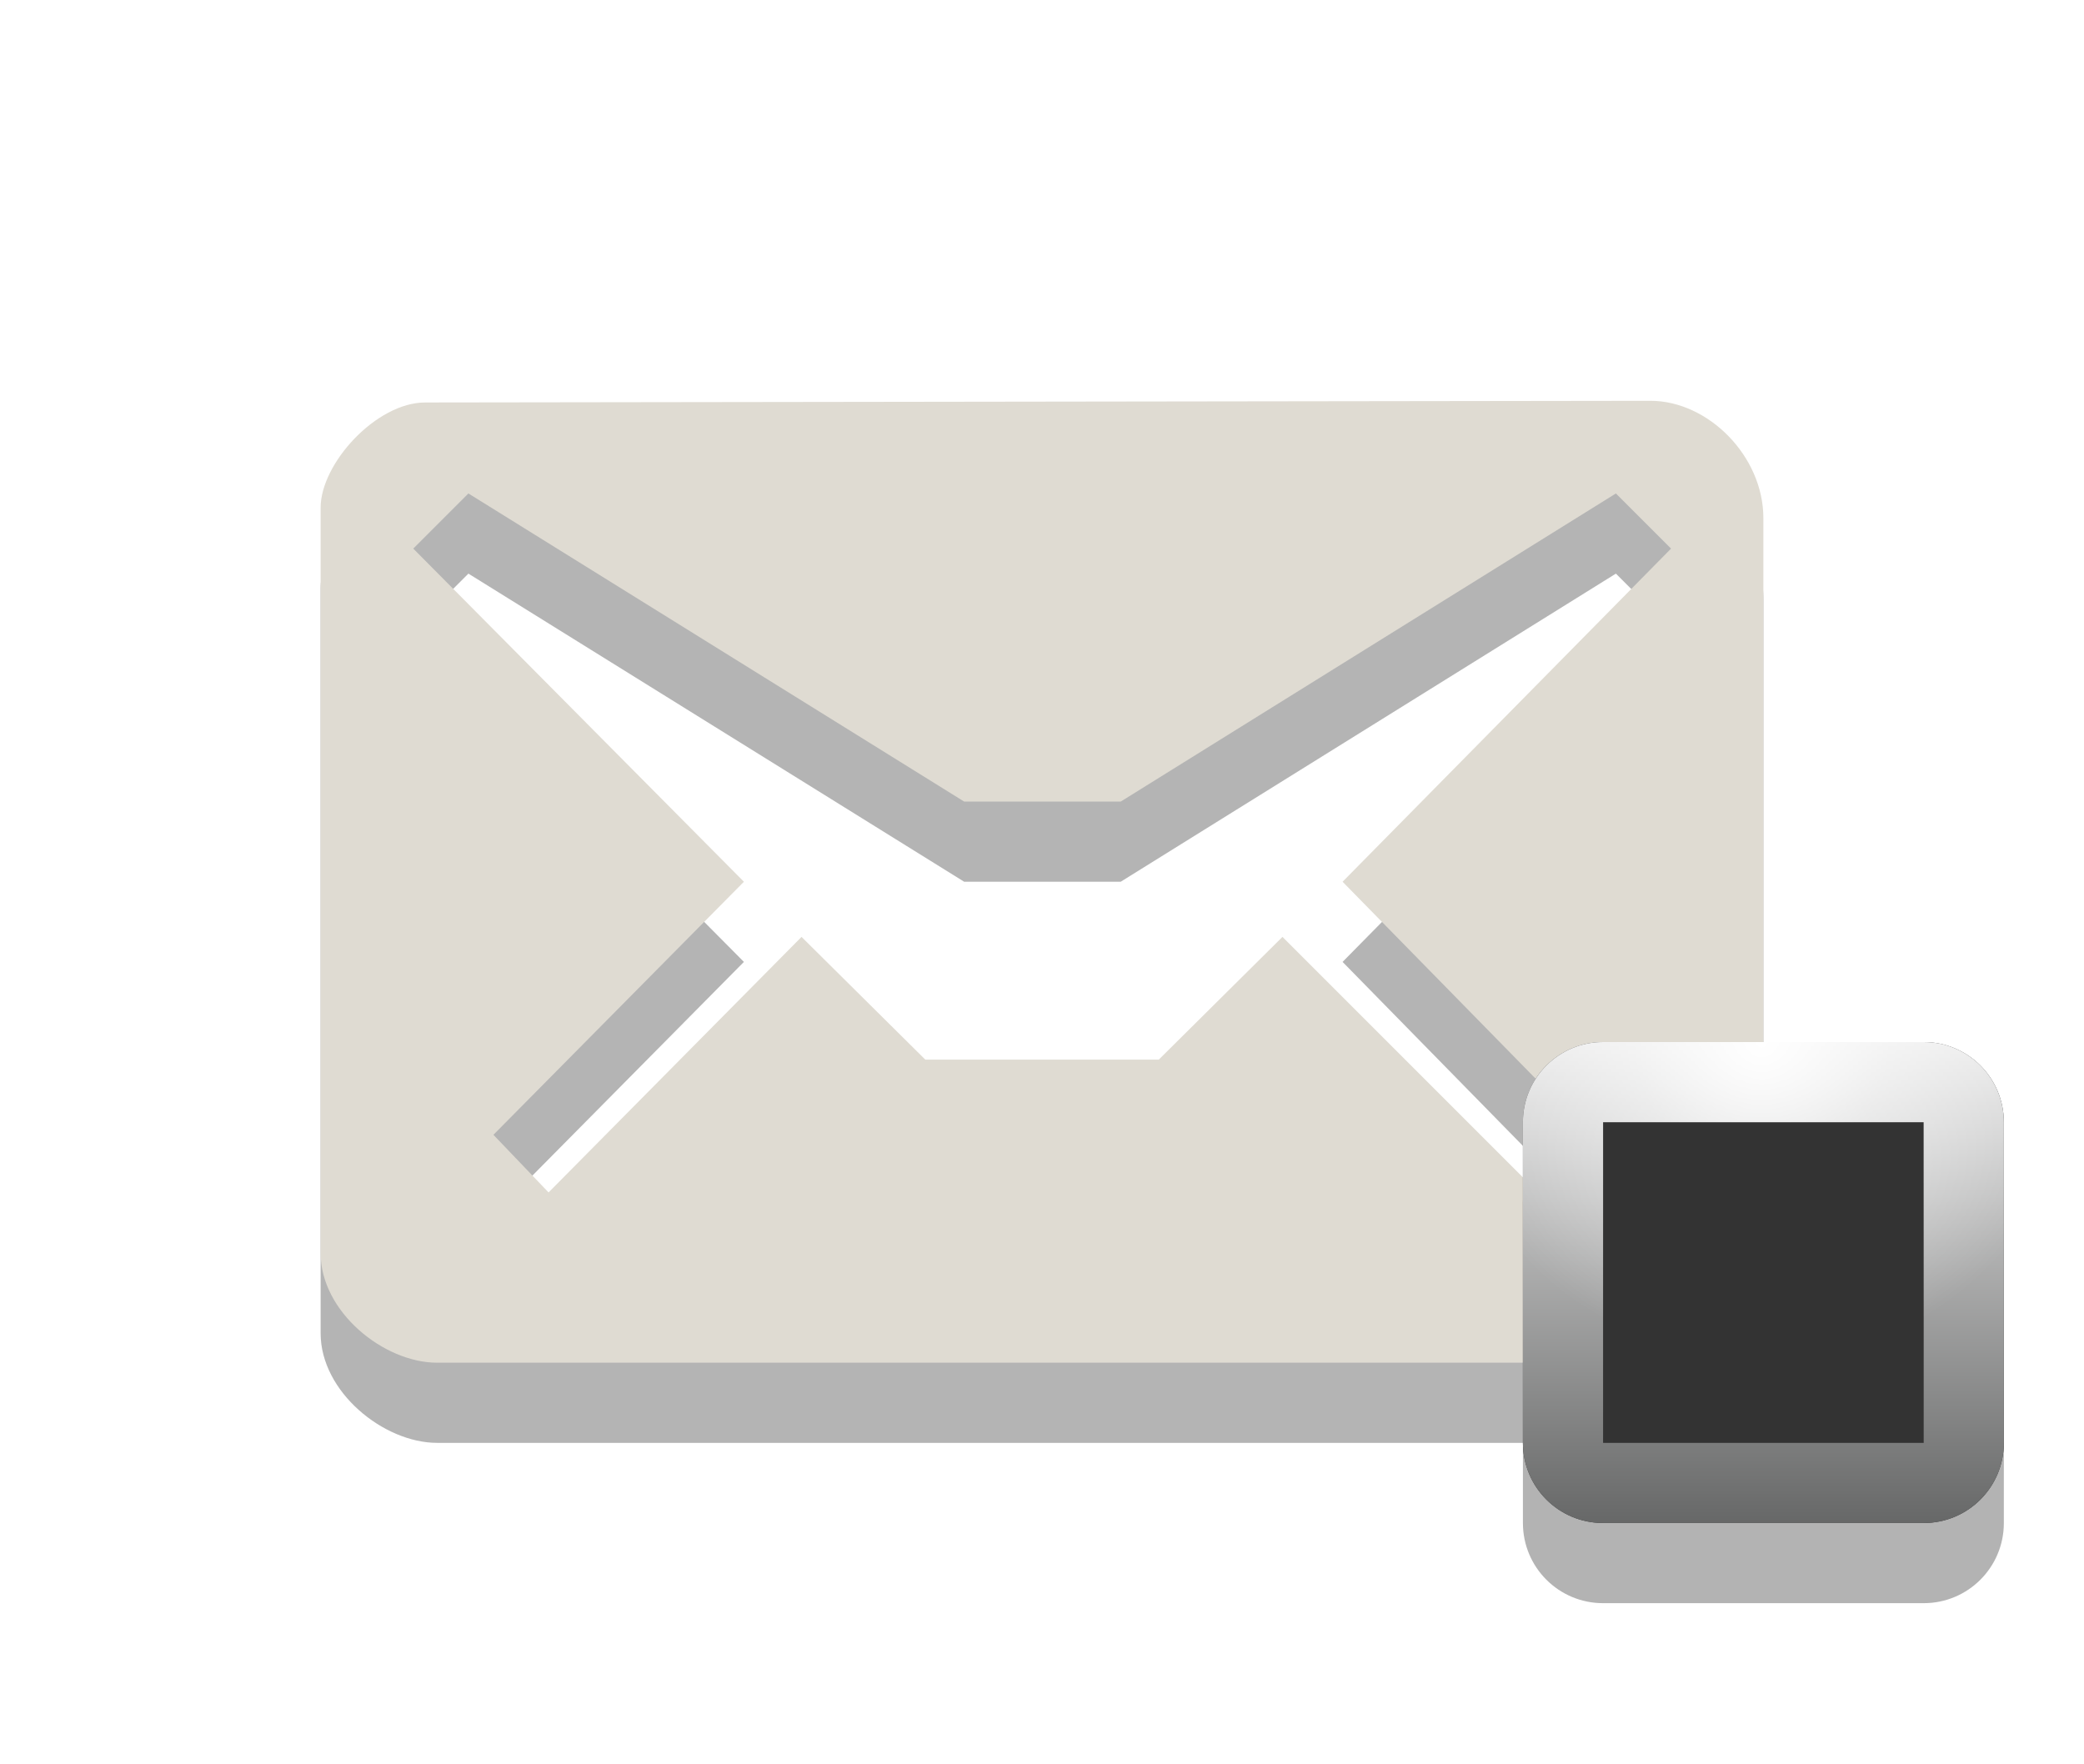
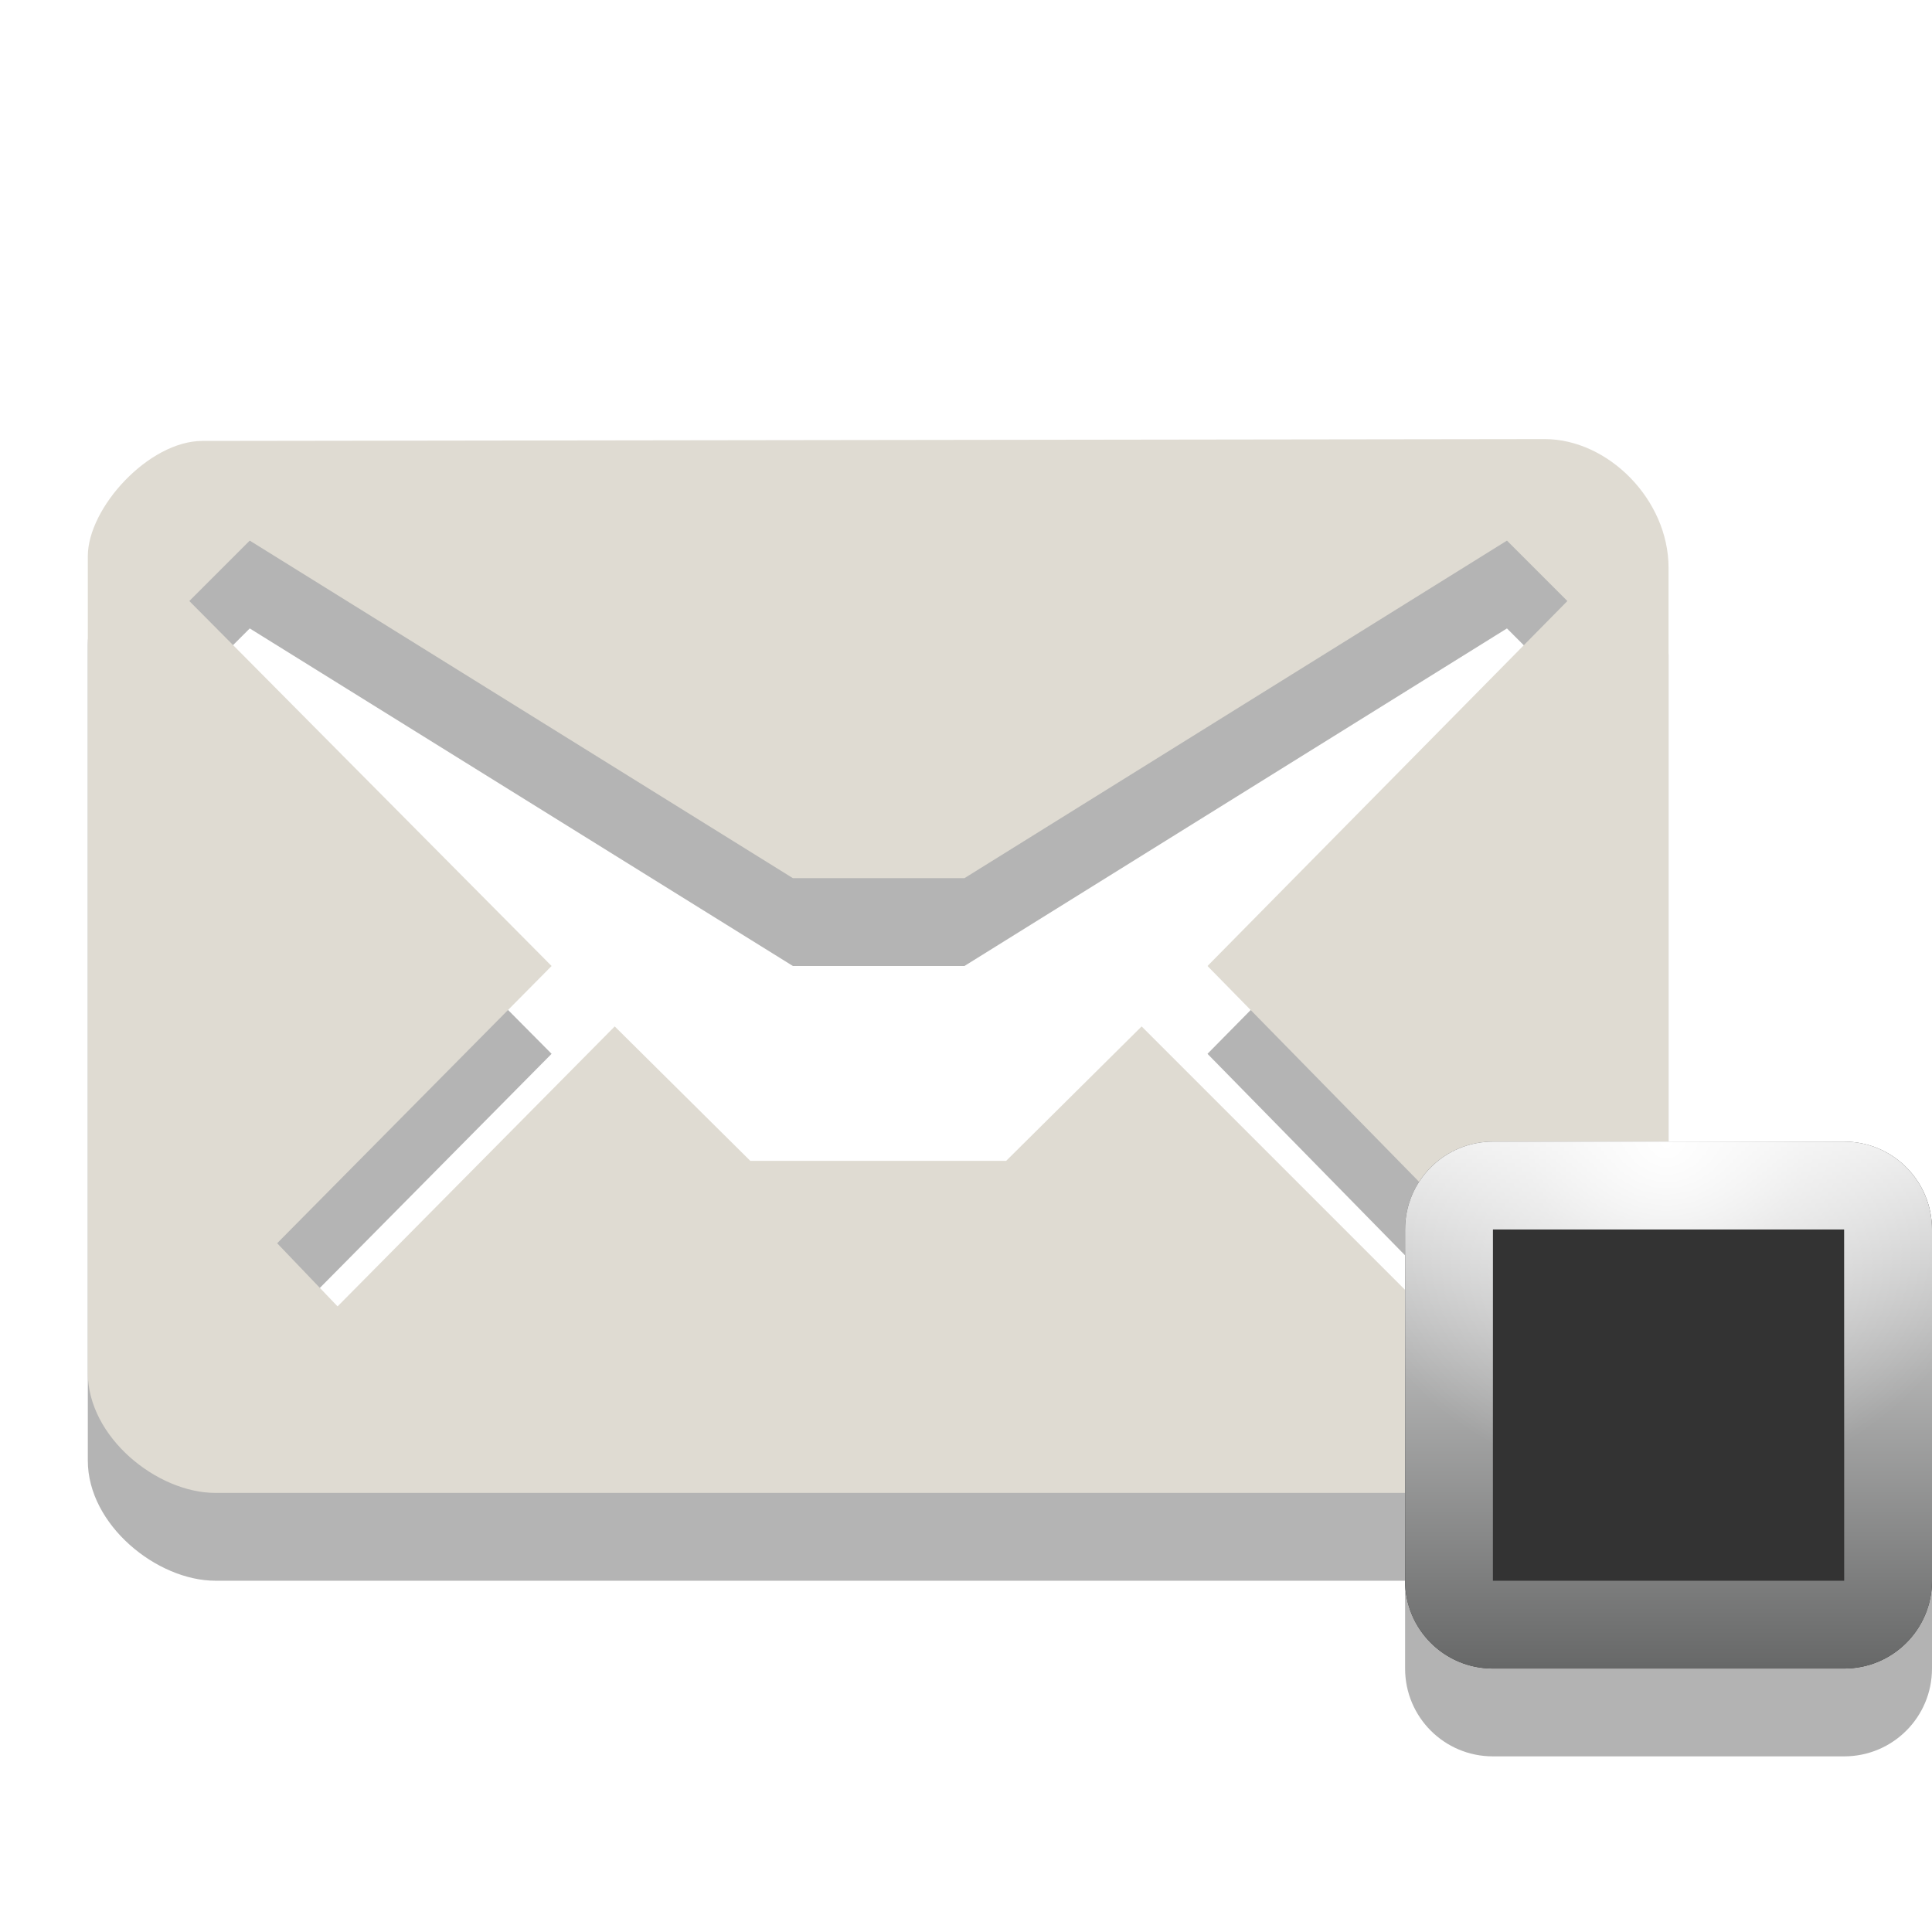
- <svg xmlns="http://www.w3.org/2000/svg" xmlns:xlink="http://www.w3.org/1999/xlink" version="1.1" id="Layer_1" x="0px" y="0px" width="26px" height="22px" viewBox="0 0 26 22" enable-background="new 0 0 26 22" xml:space="preserve">
+ <svg xmlns="http://www.w3.org/2000/svg" xmlns:xlink="http://www.w3.org/1999/xlink" version="1.1" id="Layer_1" x="0px" y="0px" width="22" height="22" viewBox="0 0 22 22" enable-background="new 0 0 26 22" xml:space="preserve">
  <defs id="defs3149">
-     <linearGradient xlink:href="#path10_1_" id="linearGradient5285" gradientUnits="userSpaceOnUse" gradientTransform="matrix(0,-1,1,0,-2485,-2480)" x1="-2499" y1="2507" x2="-2493" y2="2507" />
+     <linearGradient xlink:href="#path10_1_" id="linearGradient5285" gradientUnits="userSpaceOnUse" gradientTransform="matrix(0,-1,1,0,-2488,-2480)" x1="-2499" y1="2507" x2="-2493" y2="2507" />
    <linearGradient xlink:href="#path10_1_" id="linearGradient3031" gradientUnits="userSpaceOnUse" gradientTransform="matrix(0,-1,1,0,-2487,-2482)" x1="-2499" y1="2507" x2="-2493" y2="2507" />
  </defs>
-   <path id="path3_4_" opacity="0.3" fill="#020202" enable-background="new    " d="M20.59,6L5.305,6.021C4.695,6.021,4,6.782,4,7.334  v9.298C4,17.366,4.789,18,5.453,18h15.049C21.299,18,22,17.322,22,16.624V7.465C22,6.689,21.311,6,20.59,6z M16.75,12l3.094,3.156  l-0.688,0.688L16,12.688l-1.543,1.531h-2.913L10,12.688l-3.156,3.188l-0.688-0.719L9.281,12L5.156,7.844l0.688-0.688l0,0L12.029,11  h1.953l6.178-3.844l0.688,0.688L16.75,12z" />
-   <path id="path5_4_" fill="#DFDBD2" d="M20.59,5L5.305,5.021C4.695,5.021,4,5.782,4,6.334v9.298C4,16.366,4.789,17,5.453,17h15.049  C21.299,17,22,16.322,22,15.624V6.465C22,5.689,21.311,5,20.59,5z M16.75,11l3.094,3.156l-0.688,0.688L16,11.688l-1.543,1.531  h-2.913L10,11.688l-3.156,3.188l-0.688-0.719L9.281,11L5.156,6.844l0.688-0.688l0,0L12.029,10h1.953l6.178-3.844l0.688,0.688  L16.75,11z" />
-   <path style="opacity:0.3" d="M 20 14 C 19.447 14 19 14.447 19 15 L 19 19 C 19 19.553 19.447 20 20 20 L 24 20 C 24.553 20 25 19.553 25 19 L 25 15 C 25 14.447 24.553 14 24 14 L 20 14 z " id="path8_3_" />
+   <path id="path3_4_" enable-background="new    " d="M 17.59,6 2.305,6.021 C 1.695,6.021 1,6.782 1,7.334 v 9.298 C 1,17.366 1.789,18 2.453,18 H 17.502 C 18.299,18 19,17.322 19,16.624 V 7.465 C 19,6.689 18.311,6 17.59,6 z m -3.84,6 3.094,3.156 -0.688,0.688 L 13,12.688 11.457,14.219 H 8.544 L 7,12.688 3.844,15.876 3.156,15.157 6.281,12 2.156,7.844 2.844,7.156 l 0,0 L 9.029,11 h 1.953 L 17.16,7.156 17.848,7.844 13.75,12 z" style="opacity:0.3;fill:#020202" />
+   <path id="path5_4_" d="M 17.59,5 2.305,5.021 C 1.695,5.021 1,5.782 1,6.334 v 9.298 C 1,16.366 1.789,17 2.453,17 H 17.502 C 18.299,17 19,16.322 19,15.624 V 6.465 C 19,5.689 18.311,5 17.59,5 z m -3.84,6 3.094,3.156 -0.688,0.688 L 13,11.688 11.457,13.219 H 8.544 L 7,11.688 3.844,14.876 3.156,14.157 6.281,11 2.156,6.844 2.844,6.156 l 0,0 L 9.029,10 h 1.953 L 17.16,6.156 17.848,6.844 13.75,11 z" style="fill:#dfdbd2" />
+   <path style="opacity:0.3" d="m 17,14 c -0.553,0 -1,0.447 -1,1 l 0,4 c 0,0.553 0.447,1 1,1 l 4,0 c 0.553,0 1,-0.447 1,-1 l 0,-4 c 0,-0.553 -0.447,-1 -1,-1 l -4,0 z" id="path8_3_" />
  <linearGradient id="path10_1_" gradientUnits="userSpaceOnUse" x1="-2499" y1="2507" x2="-2493" y2="2507" gradientTransform="matrix(0,-1,1,0,-2485,-2480)">
    <stop offset="0" style="stop-color:#676868;stop-opacity:1;" id="stop3134" />
    <stop offset="1" style="stop-color:#eaeaea;stop-opacity:1;" id="stop3136" />
  </linearGradient>
-   <radialGradient id="path3789_2_" cx="2536.408" cy="2413.445" r="3.631" gradientTransform="matrix(1.1033,0,0,1.1033,-2776.431,-2649.765)" gradientUnits="userSpaceOnUse">
+   <radialGradient id="path3789_2_" cx="2536.408" cy="2413.445" r="3.631" gradientTransform="matrix(1.1033,0,0,1.1033,-2779.431,-2649.765)" gradientUnits="userSpaceOnUse">
    <stop offset="0" style="stop-color:#FFFFFF" id="stop3140" />
    <stop offset="0.396" style="stop-color:#FFFFFF;stop-opacity:0.498" id="stop3142" />
    <stop offset="1" style="stop-color:#FFFFFF;stop-opacity:0" id="stop3144" />
  </radialGradient>
-   <path style="fill:#333333;fill-opacity:1;stroke:none" d="m 20,13 c -0.553,0 -1,0.447 -1,1 l 0,4 c 0,0.553 0.447,1 1,1 l 4,0 c 0.553,0 1,-0.447 1,-1 l 0,-4 c 0,-0.553 -0.447,-1 -1,-1 l -4,0 z" id="rect3024" />
-   <path style="fill:url(#linearGradient5285);fill-opacity:1" d="M 20 13 C 19.447 13 19 13.447 19 14 L 19 18 C 19 18.553 19.447 19 20 19 L 24 19 C 24.553 19 25 18.553 25 18 L 25 14 C 25 13.447 24.553 13 24 13 L 20 13 z M 20 14 L 24 14 L 24 18 L 20 18 L 20 14 z " id="path10_3_" />
-   <path style="fill:url(#path3789_2_)" d="M 20 13 C 19.447 13 19 13.447 19 14 L 19 15.656 C 19.282 15.976 19.628 16.223 20 16.438 L 20 14 L 24 14 L 24 16.438 C 24.372 16.223 24.718 15.976 25 15.656 L 25 14 C 25 13.447 24.553 13 24 13 L 20 13 z " id="path3789_1_" />
+   <path style="fill:#333333;fill-opacity:1;stroke:none" d="m 17,13 c -0.553,0 -1,0.447 -1,1 l 0,4 c 0,0.553 0.447,1 1,1 l 4,0 c 0.553,0 1,-0.447 1,-1 l 0,-4 c 0,-0.553 -0.447,-1 -1,-1 l -4,0 z" id="rect3024" />
+   <path style="fill:url(#linearGradient5285);fill-opacity:1" d="m 17,13 c -0.553,0 -1,0.447 -1,1 l 0,4 c 0,0.553 0.447,1 1,1 l 4,0 c 0.553,0 1,-0.447 1,-1 l 0,-4 c 0,-0.553 -0.447,-1 -1,-1 l -4,0 z m 0,1 4,0 0,4 -4,0 0,-4 z" id="path10_3_" />
+   <path style="fill:url(#path3789_2_)" d="m 17,13 c -0.553,0 -1,0.447 -1,1 l 0,1.656 c 0.282,0.32 0.628,0.566 1,0.781 L 17,14 l 4,0 0,2.438 c 0.372,-0.215 0.718,-0.462 1,-0.781 L 22,14 c 0,-0.553 -0.447,-1 -1,-1 l -4,0 z" id="path3789_1_" />
</svg>
